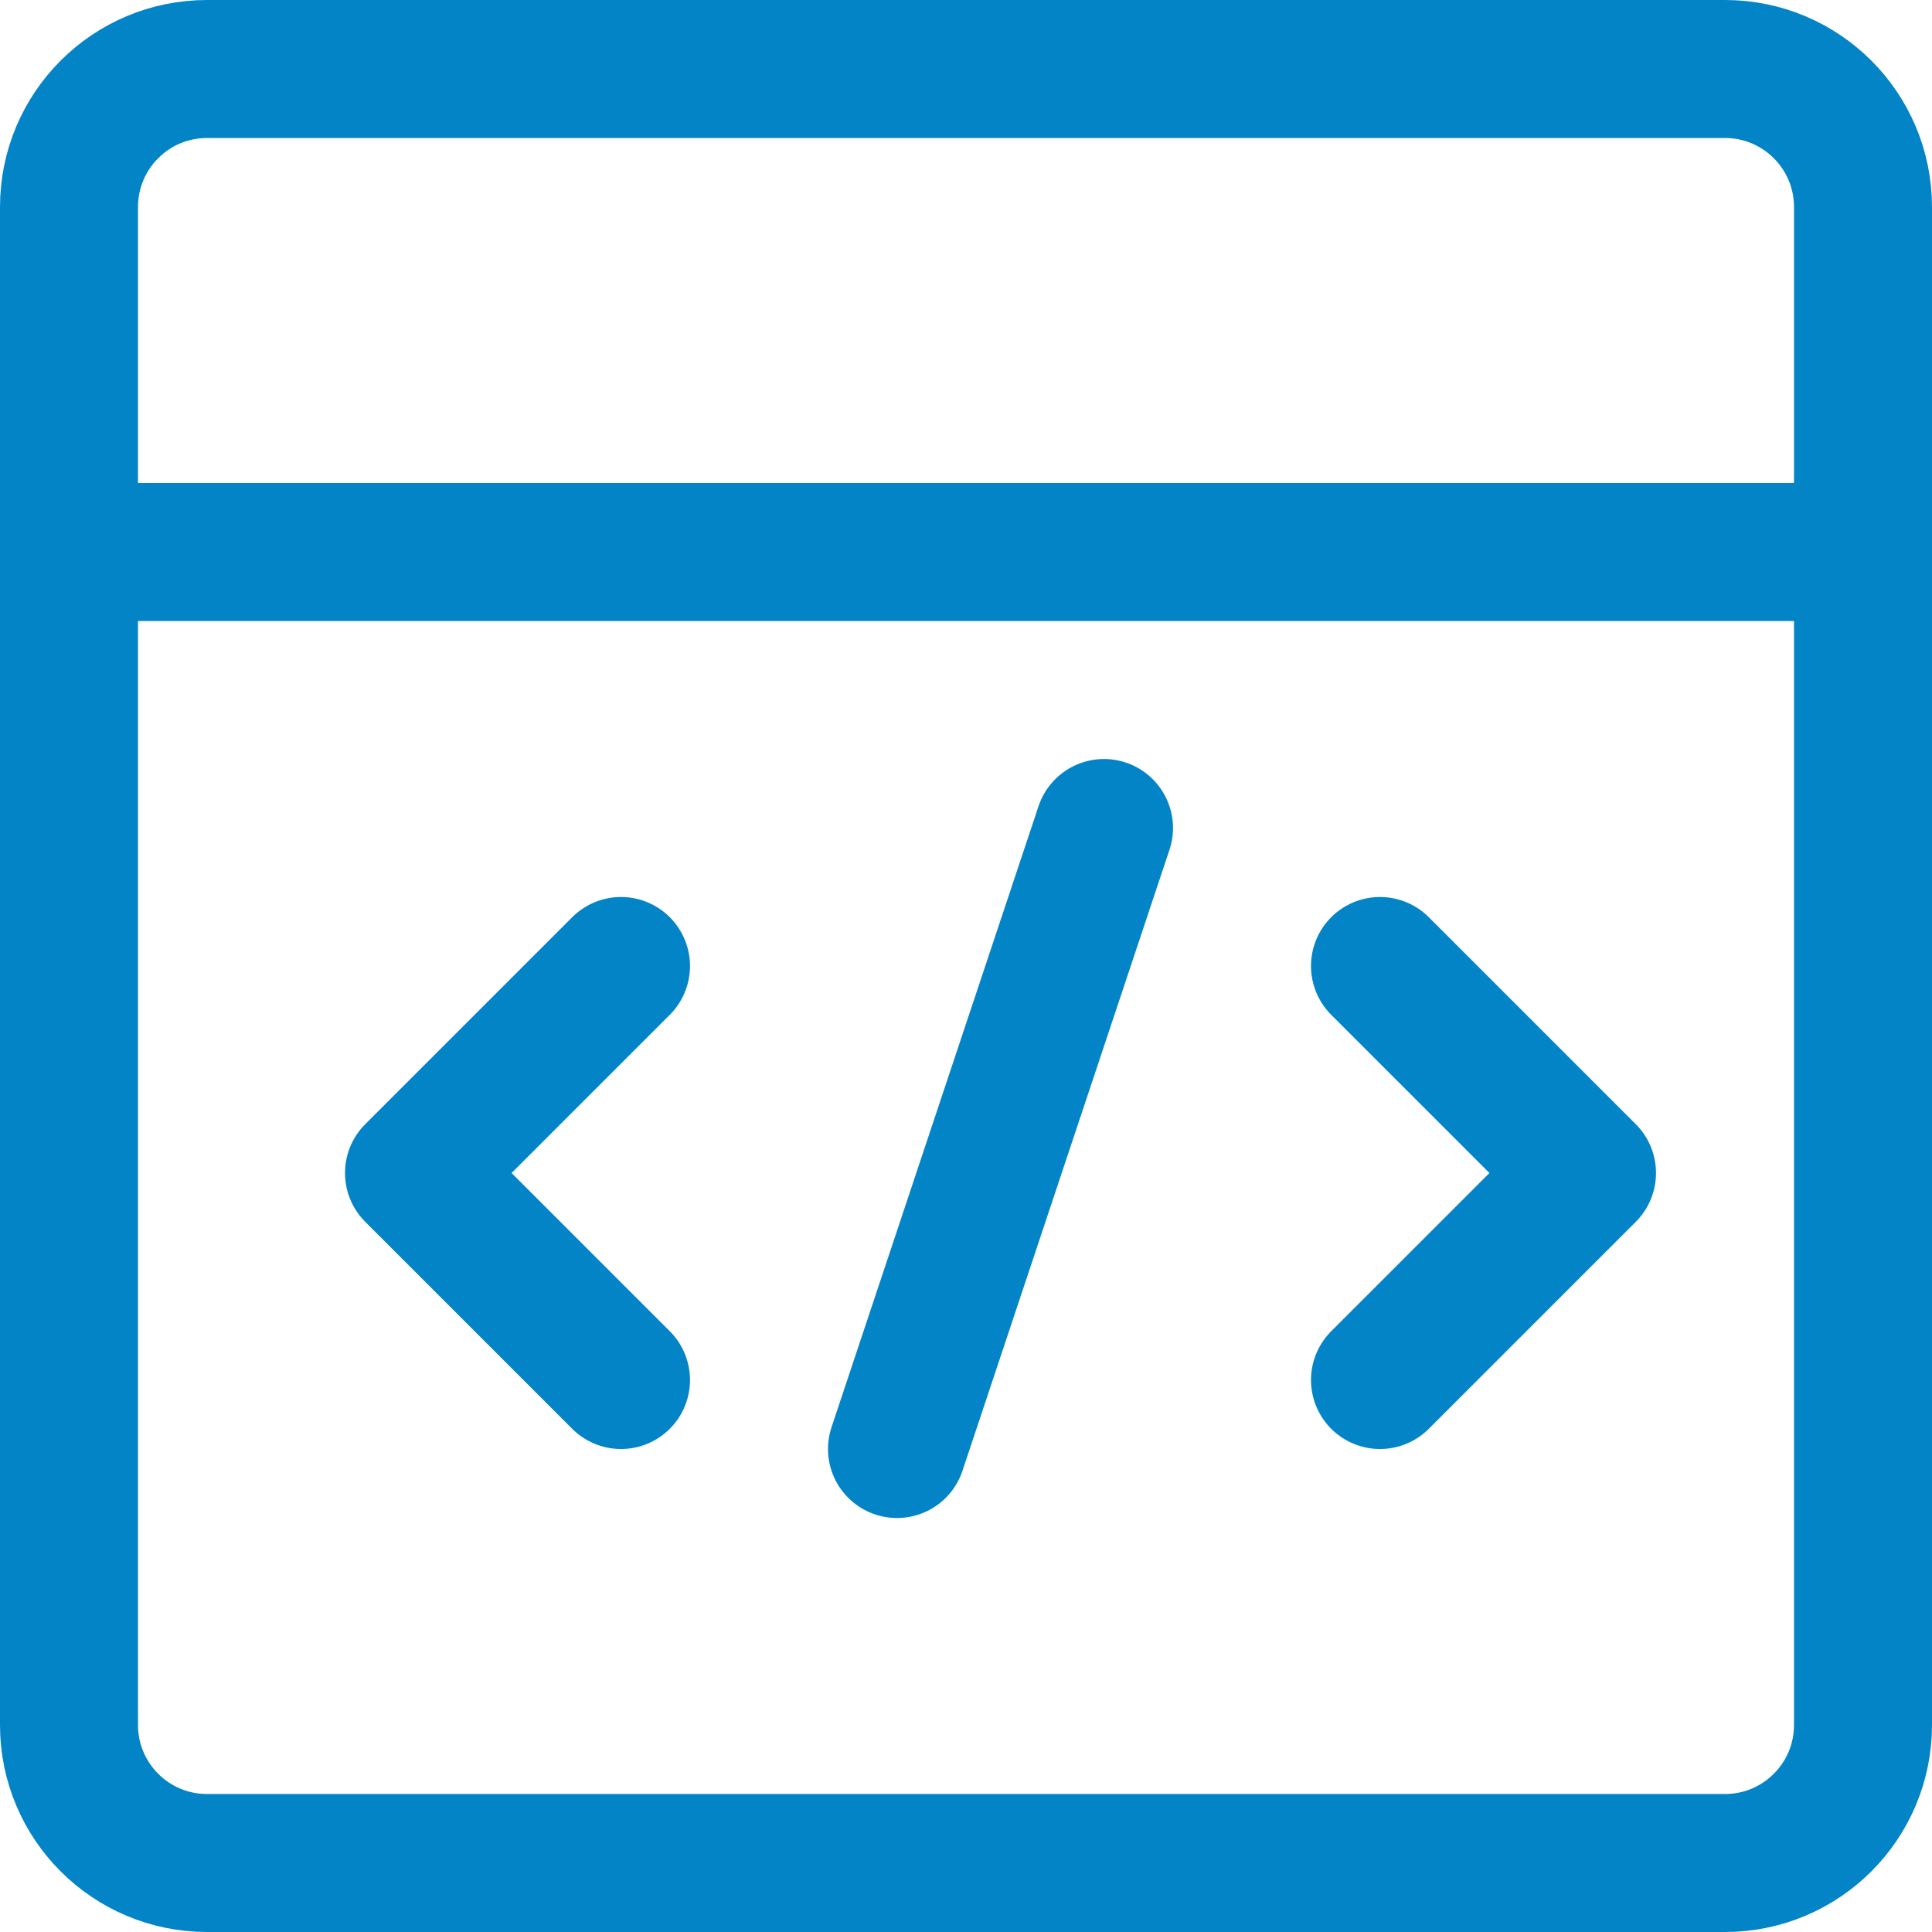
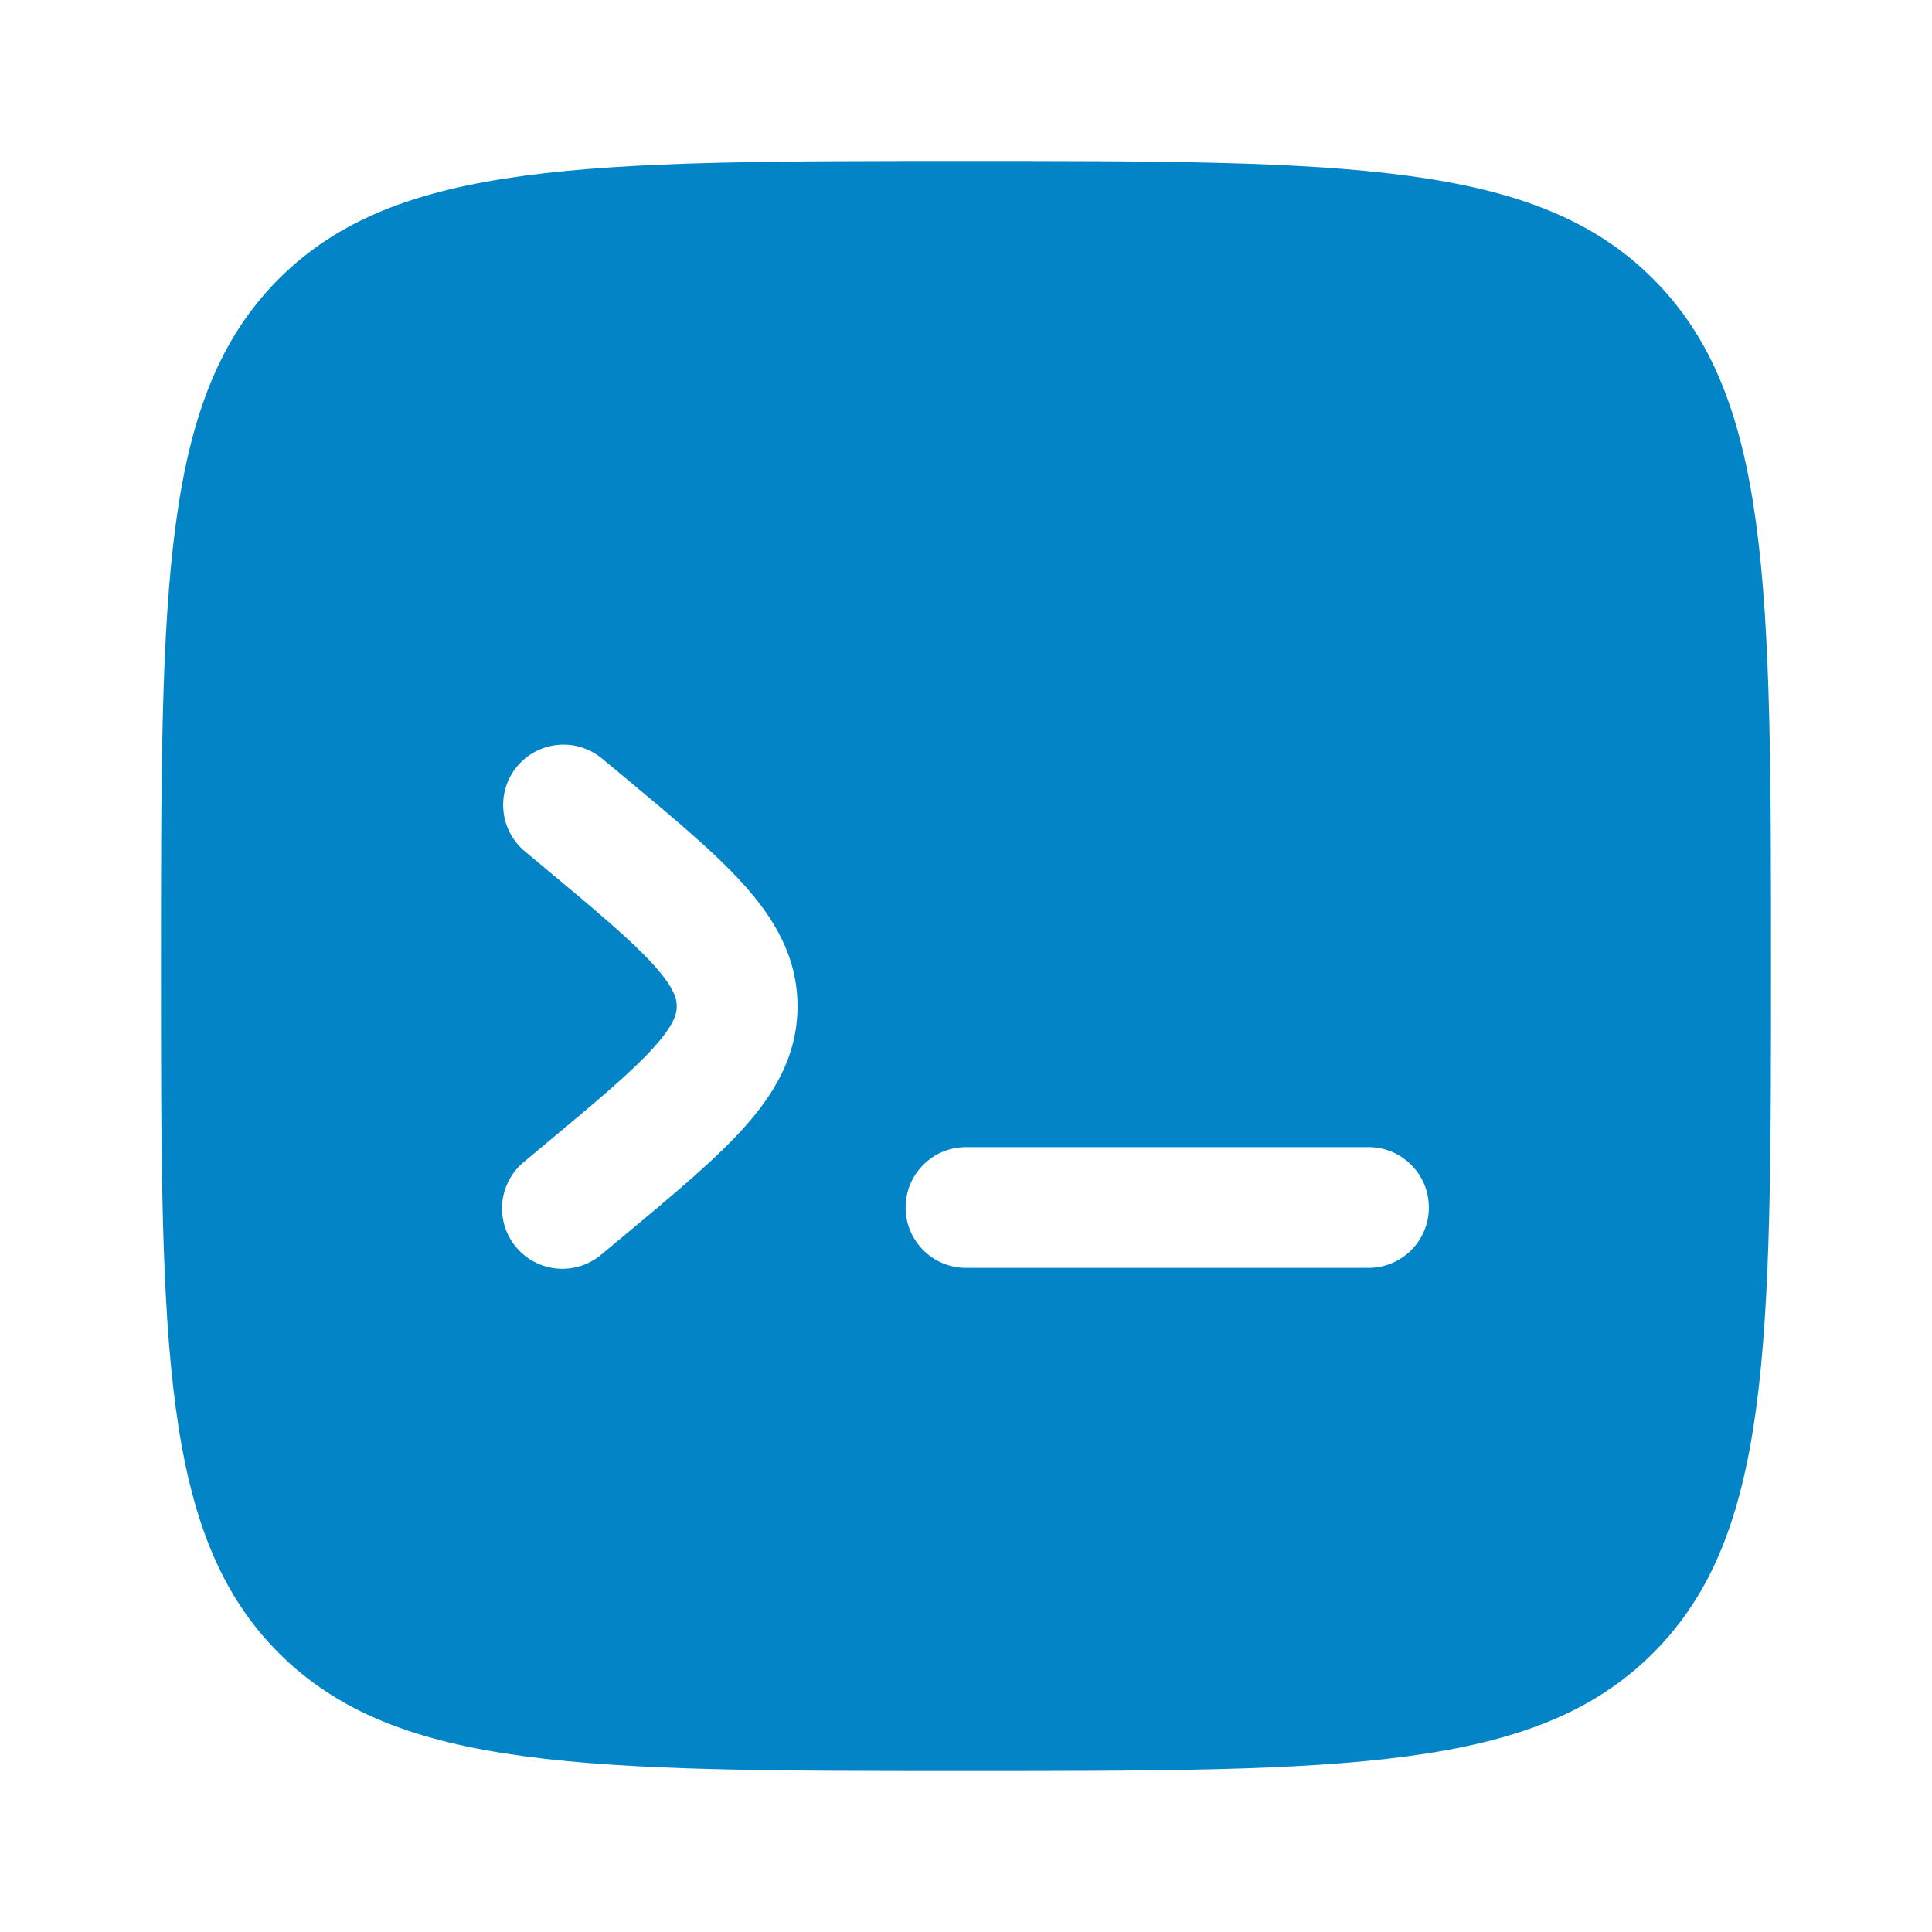
- <svg xmlns="http://www.w3.org/2000/svg" width="128" height="128" viewBox="0 0 14 14">
-   <g fill="none" stroke="#0284c7" stroke-linecap="round" stroke-linejoin="round">
-     <rect width="13" height="13" x=".5" y=".5" rx="1" />
-     <path d="M.5 4h13m-9 3L3 8.5L4.5 10M10 7l1.5 1.5L10 10m-3.5.5L8 6" />
-   </g>
+ <svg xmlns="http://www.w3.org/2000/svg" width="128" height="128" viewBox="0 0 24 24">
+   <path fill="#0284c7" fill-rule="evenodd" d="M3.464 3.464C2 4.93 2 7.286 2 12c0 4.714 0 7.071 1.464 8.535C4.93 22 7.286 22 12 22c4.714 0 7.071 0 8.535-1.465C22 19.072 22 16.714 22 12s0-7.071-1.465-8.536C19.072 2 16.714 2 12 2S4.929 2 3.464 3.464Zm2.96 6.056a.75.75 0 0 1 1.056-.096l.277.23c.605.504 1.12.933 1.476 1.328c.379.42.674.901.674 1.518s-.295 1.099-.674 1.518c-.356.395-.871.824-1.476 1.328l-.277.23a.75.75 0 1 1-.96-1.152l.234-.195c.659-.55 1.09-.91 1.366-1.216c.262-.29.287-.427.287-.513c0-.086-.025-.222-.287-.513c-.277-.306-.707-.667-1.366-1.216l-.234-.195a.75.75 0 0 1-.096-1.056ZM17.75 15a.75.75 0 0 1-.75.75h-5a.75.75 0 0 1 0-1.5h5a.75.75 0 0 1 .75.75Z" clip-rule="evenodd" />
</svg>
